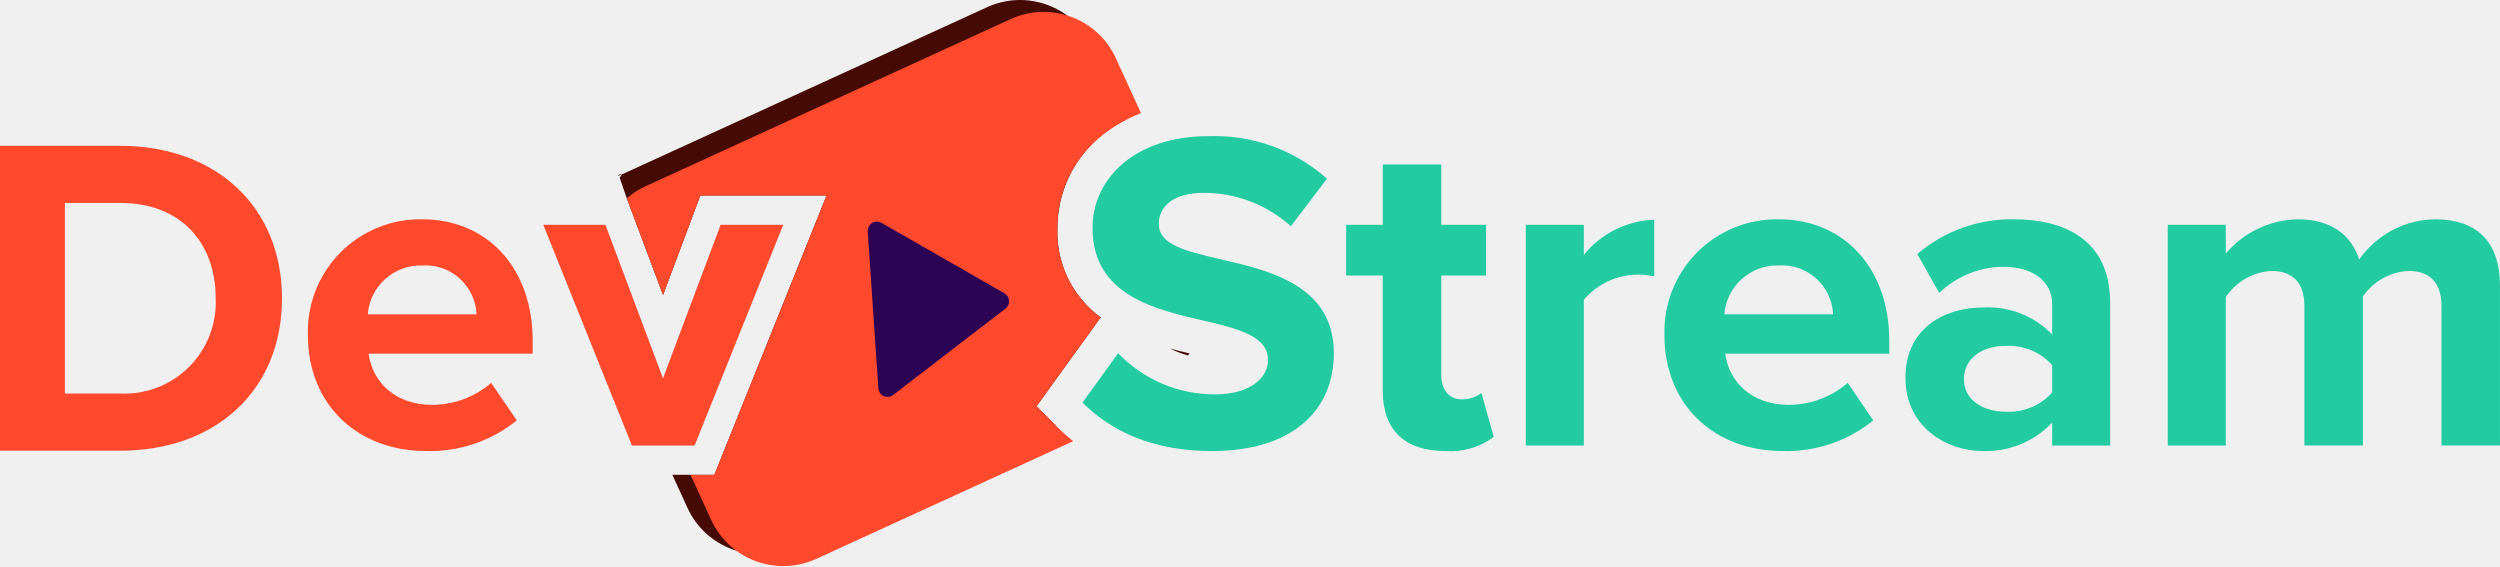
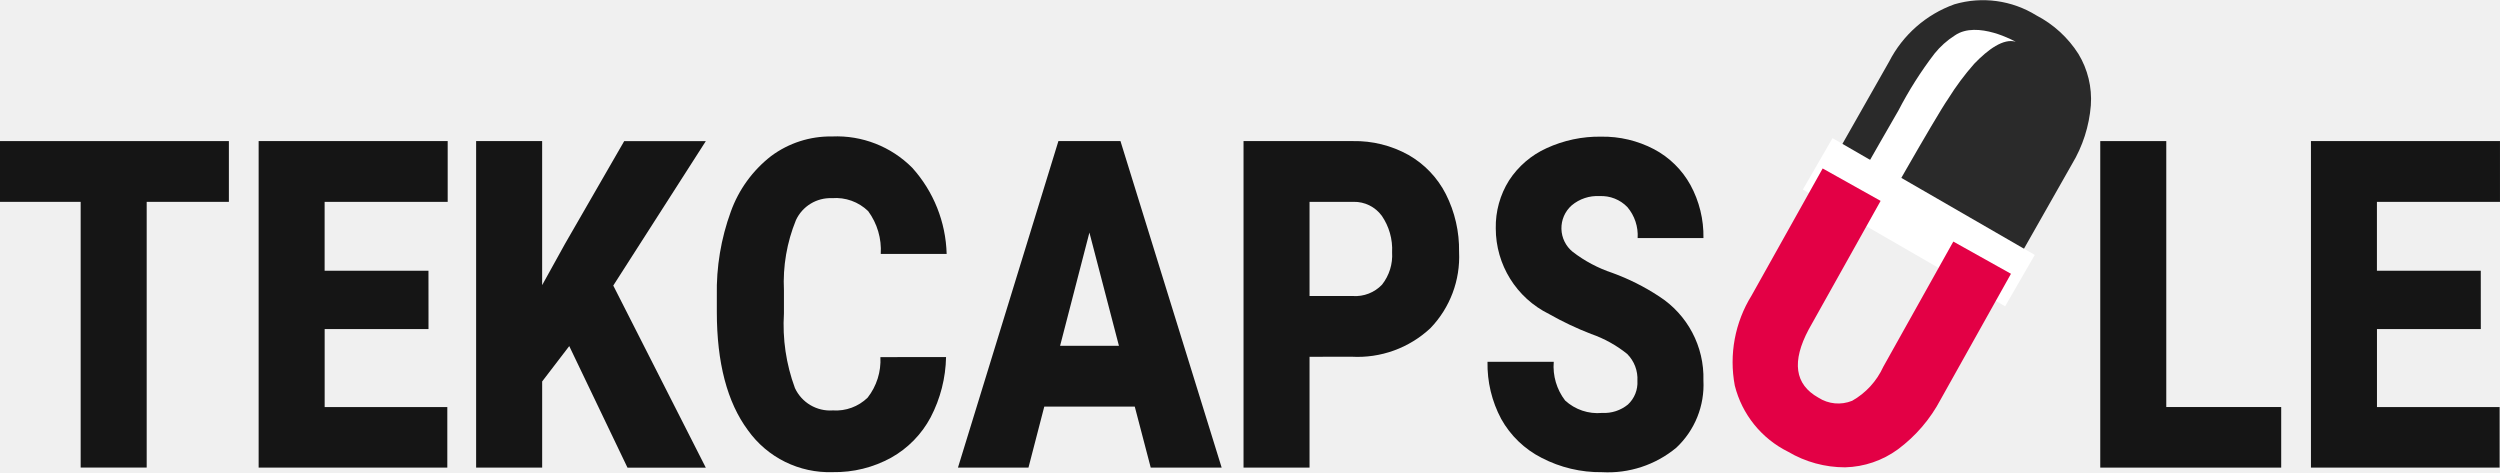
- <svg xmlns="http://www.w3.org/2000/svg" width="213.347" height="48.302" viewBox="0 0 213.347 48.302">
+ <svg xmlns="http://www.w3.org/2000/svg" width="178.771" height="33.76" viewBox="0 0 178.771 33.76">
  <defs>
-     <style>.a{fill:#ff492c;}.b{fill:#23cba1;}.c{fill:#440a03;}.d{fill:#2d0354;}</style>
+     <style>.a{fill:#151515;}.b{fill:#2a2a2a;}.c{fill:#fff;}.d{fill:#e30045;}</style>
  </defs>
-   <g transform="translate(-408.121 -862.838)">
-     <path class="a" d="M444.146,881.553a9.587,9.587,0,0,0-9.75,9.867c0,6.044,4.329,9.906,10.062,9.906a11.744,11.744,0,0,0,7.762-2.613l-2.184-3.2A7.706,7.706,0,0,1,445,897.387c-3.2,0-5.109-1.989-5.421-4.368h14v-1.092C453.585,885.765,449.763,881.553,444.146,881.553Zm-4.641,8.112a4.527,4.527,0,0,1,4.641-4.173,4.365,4.365,0,0,1,4.642,4.173Z" />
-     <path class="a" d="M464.7,895.125l-4.914-13.1h-5.3l7.566,18.837h5.343l7.566-18.837h-5.343Z" />
-     <path class="b" d="M532.833,896.919c-1.092,0-1.716-.9-1.716-2.067v-8.5h3.822v-4.329h-3.822v-5.149h-4.992v5.149H523v4.329h3.121v9.828c0,3.354,1.872,5.148,5.343,5.148a6.114,6.114,0,0,0,4.134-1.209l-1.053-3.744A2.706,2.706,0,0,1,532.833,896.919Z" />
-     <path class="b" d="M543.284,884.595v-2.574h-4.952v18.837h4.952V888.417a6.086,6.086,0,0,1,6.007-1.989v-4.836A8.059,8.059,0,0,0,543.284,884.595Z" />
-     <path class="b" d="M559.912,881.553a9.588,9.588,0,0,0-9.751,9.867c0,6.044,4.329,9.906,10.063,9.906a11.743,11.743,0,0,0,7.761-2.613l-2.184-3.2a7.706,7.706,0,0,1-5.031,1.872c-3.2,0-5.11-1.989-5.421-4.368h14v-1.092C569.35,885.765,565.528,881.553,559.912,881.553Zm-4.641,8.112a4.527,4.527,0,0,1,4.641-4.173,4.364,4.364,0,0,1,4.641,4.173Z" />
-     <path class="b" d="M579.972,881.553a12.354,12.354,0,0,0-8.23,2.964l1.872,3.315a7.929,7.929,0,0,1,5.5-2.223c2.5,0,4.135,1.248,4.135,3.159v2.613a7.615,7.615,0,0,0-5.968-2.3c-3,0-6.551,1.6-6.551,6.006,0,4.211,3.548,6.24,6.551,6.24a7.8,7.8,0,0,0,5.968-2.418v1.95H588.2V888.691C588.2,883.269,584.262,881.553,579.972,881.553Zm3.276,14.781a4.955,4.955,0,0,1-3.978,1.638c-1.951,0-3.549-1.014-3.549-2.769,0-1.833,1.6-2.846,3.549-2.846a4.955,4.955,0,0,1,3.978,1.637Z" />
-     <path class="b" d="M615.93,881.553a8,8,0,0,0-6.474,3.431c-.7-2.144-2.457-3.431-5.227-3.431a8.243,8.243,0,0,0-6.162,2.925v-2.457h-4.953v18.837h4.953V888.183a5.057,5.057,0,0,1,3.9-2.223c2.027,0,2.807,1.248,2.807,3v11.895h4.993V888.144a5,5,0,0,1,3.9-2.184c2.028,0,2.808,1.248,2.808,3v11.895h4.992V887.247C621.468,883.386,619.4,881.553,615.93,881.553Z" />
-     <path class="a" d="M408.121,875.283h10.257c8.152,0,13.807,5.186,13.807,13.026S426.53,901.3,418.378,901.3H408.121Zm10.257,21.138a7.788,7.788,0,0,0,8.152-8.112c0-4.6-2.808-8.151-8.152-8.151h-4.719v16.263Z" />
-     <path class="b" d="M512.2,884.946c-3-.7-5.187-1.248-5.187-3,0-1.559,1.325-2.651,3.821-2.651a11.1,11.1,0,0,1,7.45,2.847l3.081-4.057a14.47,14.47,0,0,0-10.14-3.627c-6.123,0-9.868,3.511-9.868,7.84,0,5.811,5.46,6.981,9.712,7.956,3,.7,5.265,1.365,5.265,3.315,0,1.481-1.482,2.925-4.524,2.925a11.408,11.408,0,0,1-8.269-3.51l-3.042,4.212c2.457,2.457,6.045,4.134,11.038,4.134,7.02,0,10.413-3.588,10.413-8.346C521.952,887.208,516.492,885.921,512.2,884.946Z" />
-     <path class="c" d="M507.972,892.583a8.336,8.336,0,0,0,1.528.59c.044-.058.081-.12.122-.179C509.1,892.873,508.557,892.742,507.972,892.583Z" />
-     <path class="c" d="M461.157,877.734c-.011-.152-.664.3,0,0Z" />
-     <path class="c" d="M496.574,897.507l5.475-7.581a9,9,0,0,1-3.69-7.632,10.245,10.245,0,0,1,5.841-9.225l-2.875-6.281a6.773,6.773,0,0,0-8.968-3.336L461.2,877.718c-.018.008-.022.008-.038.016,0,.04-.028.112-.157.266l.518,1.521,3.181,8.484,3.182-8.484h10.774l-9.575,23.837h-3.587l1.293,2.824a6.772,6.772,0,0,0,8.967,3.336l22.522-10.31Z" />
-     <path class="a" d="M498.38,899.313l-1.806-1.806,5.475-7.581a9,9,0,0,1-3.69-7.632c0-4.51,2.8-8.121,7.131-9.8l-2.148-4.693a6.775,6.775,0,0,0-8.968-3.336l-31.162,14.266a6.759,6.759,0,0,0-1.6,1.036l3.091,8.243,3.182-8.484h10.774l-9.575,23.837h-2.032l1.755,3.833a6.774,6.774,0,0,0,8.968,3.336L499.7,900.49A16.058,16.058,0,0,1,498.38,899.313Z" />
-     <path class="d" d="M493.931,889.171l-9.593,7.377a.782.782,0,0,1-.425.161.784.784,0,0,1-.834-.729l-.906-13.395a.783.783,0,0,1,1.171-.732l10.5,6.017a.784.784,0,0,1,.088,1.3Z" />
+   <g transform="translate(-31.845 -627.242)">
+     <path class="a" d="M48.212,635.451H42.334v19H37.613v-19H31.845v-4.345H48.212Z" transform="translate(0 6.225)" />
+     <path class="a" d="M51.075,644.546H43.649v5.578H52.42v4.332H38.928V631.106H52.446v4.345h-8.8v4.925h7.426Z" transform="translate(11.412 6.225)" />
+     <path class="a" d="M51.543,645.765l-1.937,2.53v6.16H44.884V631.106h4.721v10.3l1.642-2.966,4.225-7.33h5.836l-6.617,10.327,6.617,13.022h-5.6Z" transform="translate(21.008 6.225)" />
+     <path class="a" d="M67.87,646.757a9.719,9.719,0,0,1-1.1,4.306,7.156,7.156,0,0,1-2.831,2.893,8.331,8.331,0,0,1-4.162,1.029,7.148,7.148,0,0,1-6.079-3q-2.221-3-2.22-8.465v-1.154a16.549,16.549,0,0,1,1-6.006,8.793,8.793,0,0,1,2.885-3.977,7.108,7.108,0,0,1,4.358-1.4,7.608,7.608,0,0,1,5.732,2.24,9.582,9.582,0,0,1,2.46,6.162H63.2a4.676,4.676,0,0,0-.9-3.063,3.326,3.326,0,0,0-2.582-.927,2.723,2.723,0,0,0-2.582,1.569,11.762,11.762,0,0,0-.859,5.019v1.653a13.05,13.05,0,0,0,.786,5.337,2.773,2.773,0,0,0,2.71,1.6,3.26,3.26,0,0,0,2.488-.911,4.328,4.328,0,0,0,.914-2.9Z" transform="translate(31.626 6.017)" />
+     <path class="a" d="M70.722,650.092H64.252l-1.131,4.363H58.079l7.183-23.349H69.7l7.236,23.349H71.864Zm-5.34-4.345h4.209l-2.112-8.1Z" transform="translate(42.268 6.225)" />
+     <path class="a" d="M70.62,646.53v7.925H65.9V631.106h7.815a7.871,7.871,0,0,1,3.974.987,6.748,6.748,0,0,1,2.676,2.8,8.821,8.821,0,0,1,.948,4.131,7.357,7.357,0,0,1-2.05,5.46,7.624,7.624,0,0,1-5.63,2.042Zm0-4.345h3.094a2.636,2.636,0,0,0,2.092-.815,3.383,3.383,0,0,0,.718-2.311,4.23,4.23,0,0,0-.739-2.614,2.445,2.445,0,0,0-2.016-.995H70.62Z" transform="translate(54.868 6.225)" />
+     <path class="a" d="M83.3,648.445a2.516,2.516,0,0,0-.734-1.924,8.608,8.608,0,0,0-2.575-1.426,22.75,22.75,0,0,1-3.013-1.428,6.827,6.827,0,0,1-3.807-6.126,6.222,6.222,0,0,1,.948-3.423,6.3,6.3,0,0,1,2.684-2.308,8.994,8.994,0,0,1,3.9-.825,7.87,7.87,0,0,1,3.789.9,6.384,6.384,0,0,1,2.6,2.556,7.641,7.641,0,0,1,.93,3.794H83.316a3.122,3.122,0,0,0-.734-2.214,2.586,2.586,0,0,0-1.985-.786,2.857,2.857,0,0,0-2,.666,2.178,2.178,0,0,0,.076,3.321,9.649,9.649,0,0,0,2.838,1.507,16.007,16.007,0,0,1,3.334,1.674,6.911,6.911,0,0,1,3.175,6.014,6.157,6.157,0,0,1-1.938,4.81,7.647,7.647,0,0,1-5.314,1.75,9.1,9.1,0,0,1-4.311-1.021,6.876,6.876,0,0,1-2.9-2.789,8.328,8.328,0,0,1-.977-4.081h4.737a4,4,0,0,0,.812,2.765,3.434,3.434,0,0,0,2.643.89,2.692,2.692,0,0,0,1.849-.6A2.141,2.141,0,0,0,83.3,648.445Z" transform="translate(65.634 6.029)" />
+     <path class="a" d="M94.082,650.123H102.3v4.332H89.361V631.106h4.721Z" transform="translate(92.67 6.225)" />
+     <path class="a" d="M107.278,644.546H99.852v5.578h8.771v4.332H95.131V631.106h13.518v4.345h-8.8v4.925h7.426Z" transform="translate(101.966 6.225)" />
+     <path class="b" d="M85.764,642.41l-4.04-2.23,4.844-8.531a8.442,8.442,0,0,1,4.669-4.1,7.244,7.244,0,0,1,5.852.789,7.87,7.87,0,0,1,3.016,2.76,6.241,6.241,0,0,1,.888,3.677,9.627,9.627,0,0,1-1.353,4.209l-4.789,8.437-4.016-2.214" transform="translate(80.365)" />
+     <path class="c" d="M82.346,640.629s.658-.574,2.191,1.358c0,0,4.285-7.6,5.256-9.006a18.947,18.947,0,0,1,1.851-2.488c1-1.042,2.107-1.844,2.974-1.582,0,0-2.75-1.562-4.353-.452a5.977,5.977,0,0,0-1.454,1.3,27.357,27.357,0,0,0-2.575,4.06C84.529,636.767,82.346,640.629,82.346,640.629Z" transform="translate(81.367 1.317)" />
+     <rect class="c" width="4.242" height="16.701" transform="translate(160.764 640.795) rotate(-60)" />
+     <path class="d" d="M99.214,639.388l-5.029,8.988a10.592,10.592,0,0,1-3.058,3.567,6.677,6.677,0,0,1-3.771,1.285,7.981,7.981,0,0,1-4.079-1.115,7.246,7.246,0,0,1-3.812-4.731,9.048,9.048,0,0,1,1.2-6.439l5.084-9.087,4.144,2.319-5.141,9.189q-1.845,3.463.689,4.88a2.624,2.624,0,0,0,2.418.225,5.327,5.327,0,0,0,2.222-2.426l5.011-8.959Z" transform="translate(76.432 7.432)" />
  </g>
</svg>
